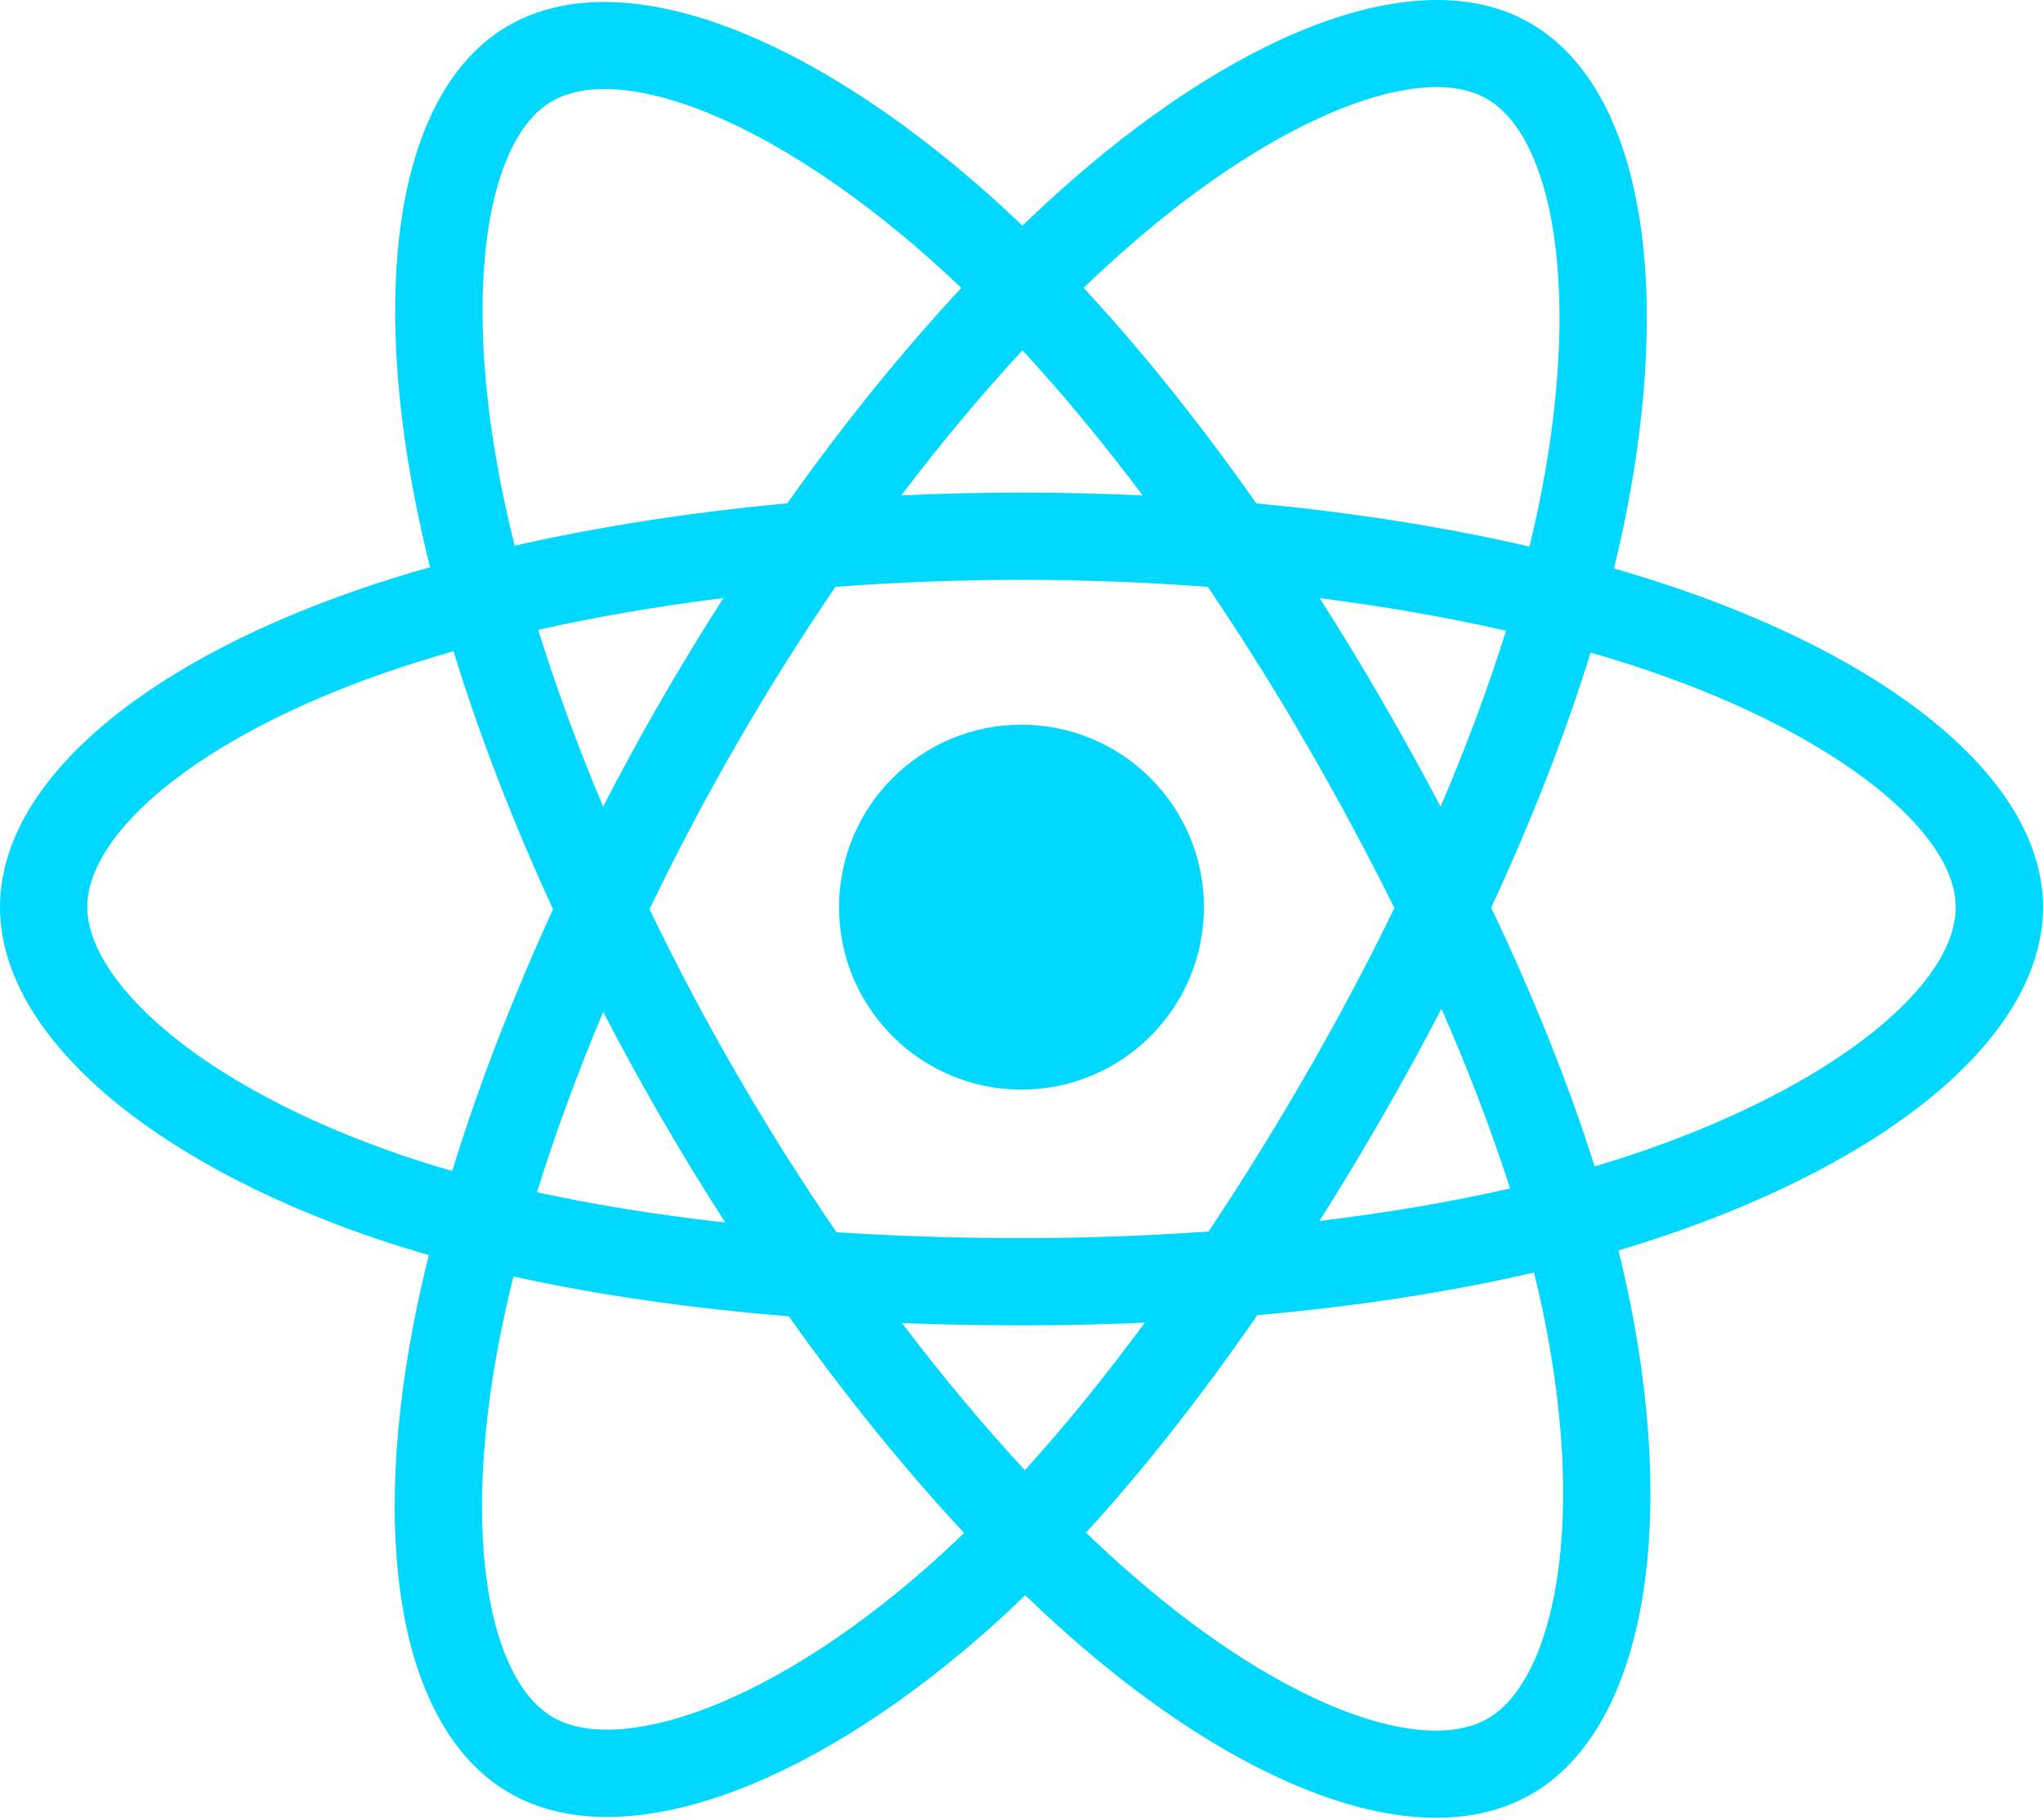
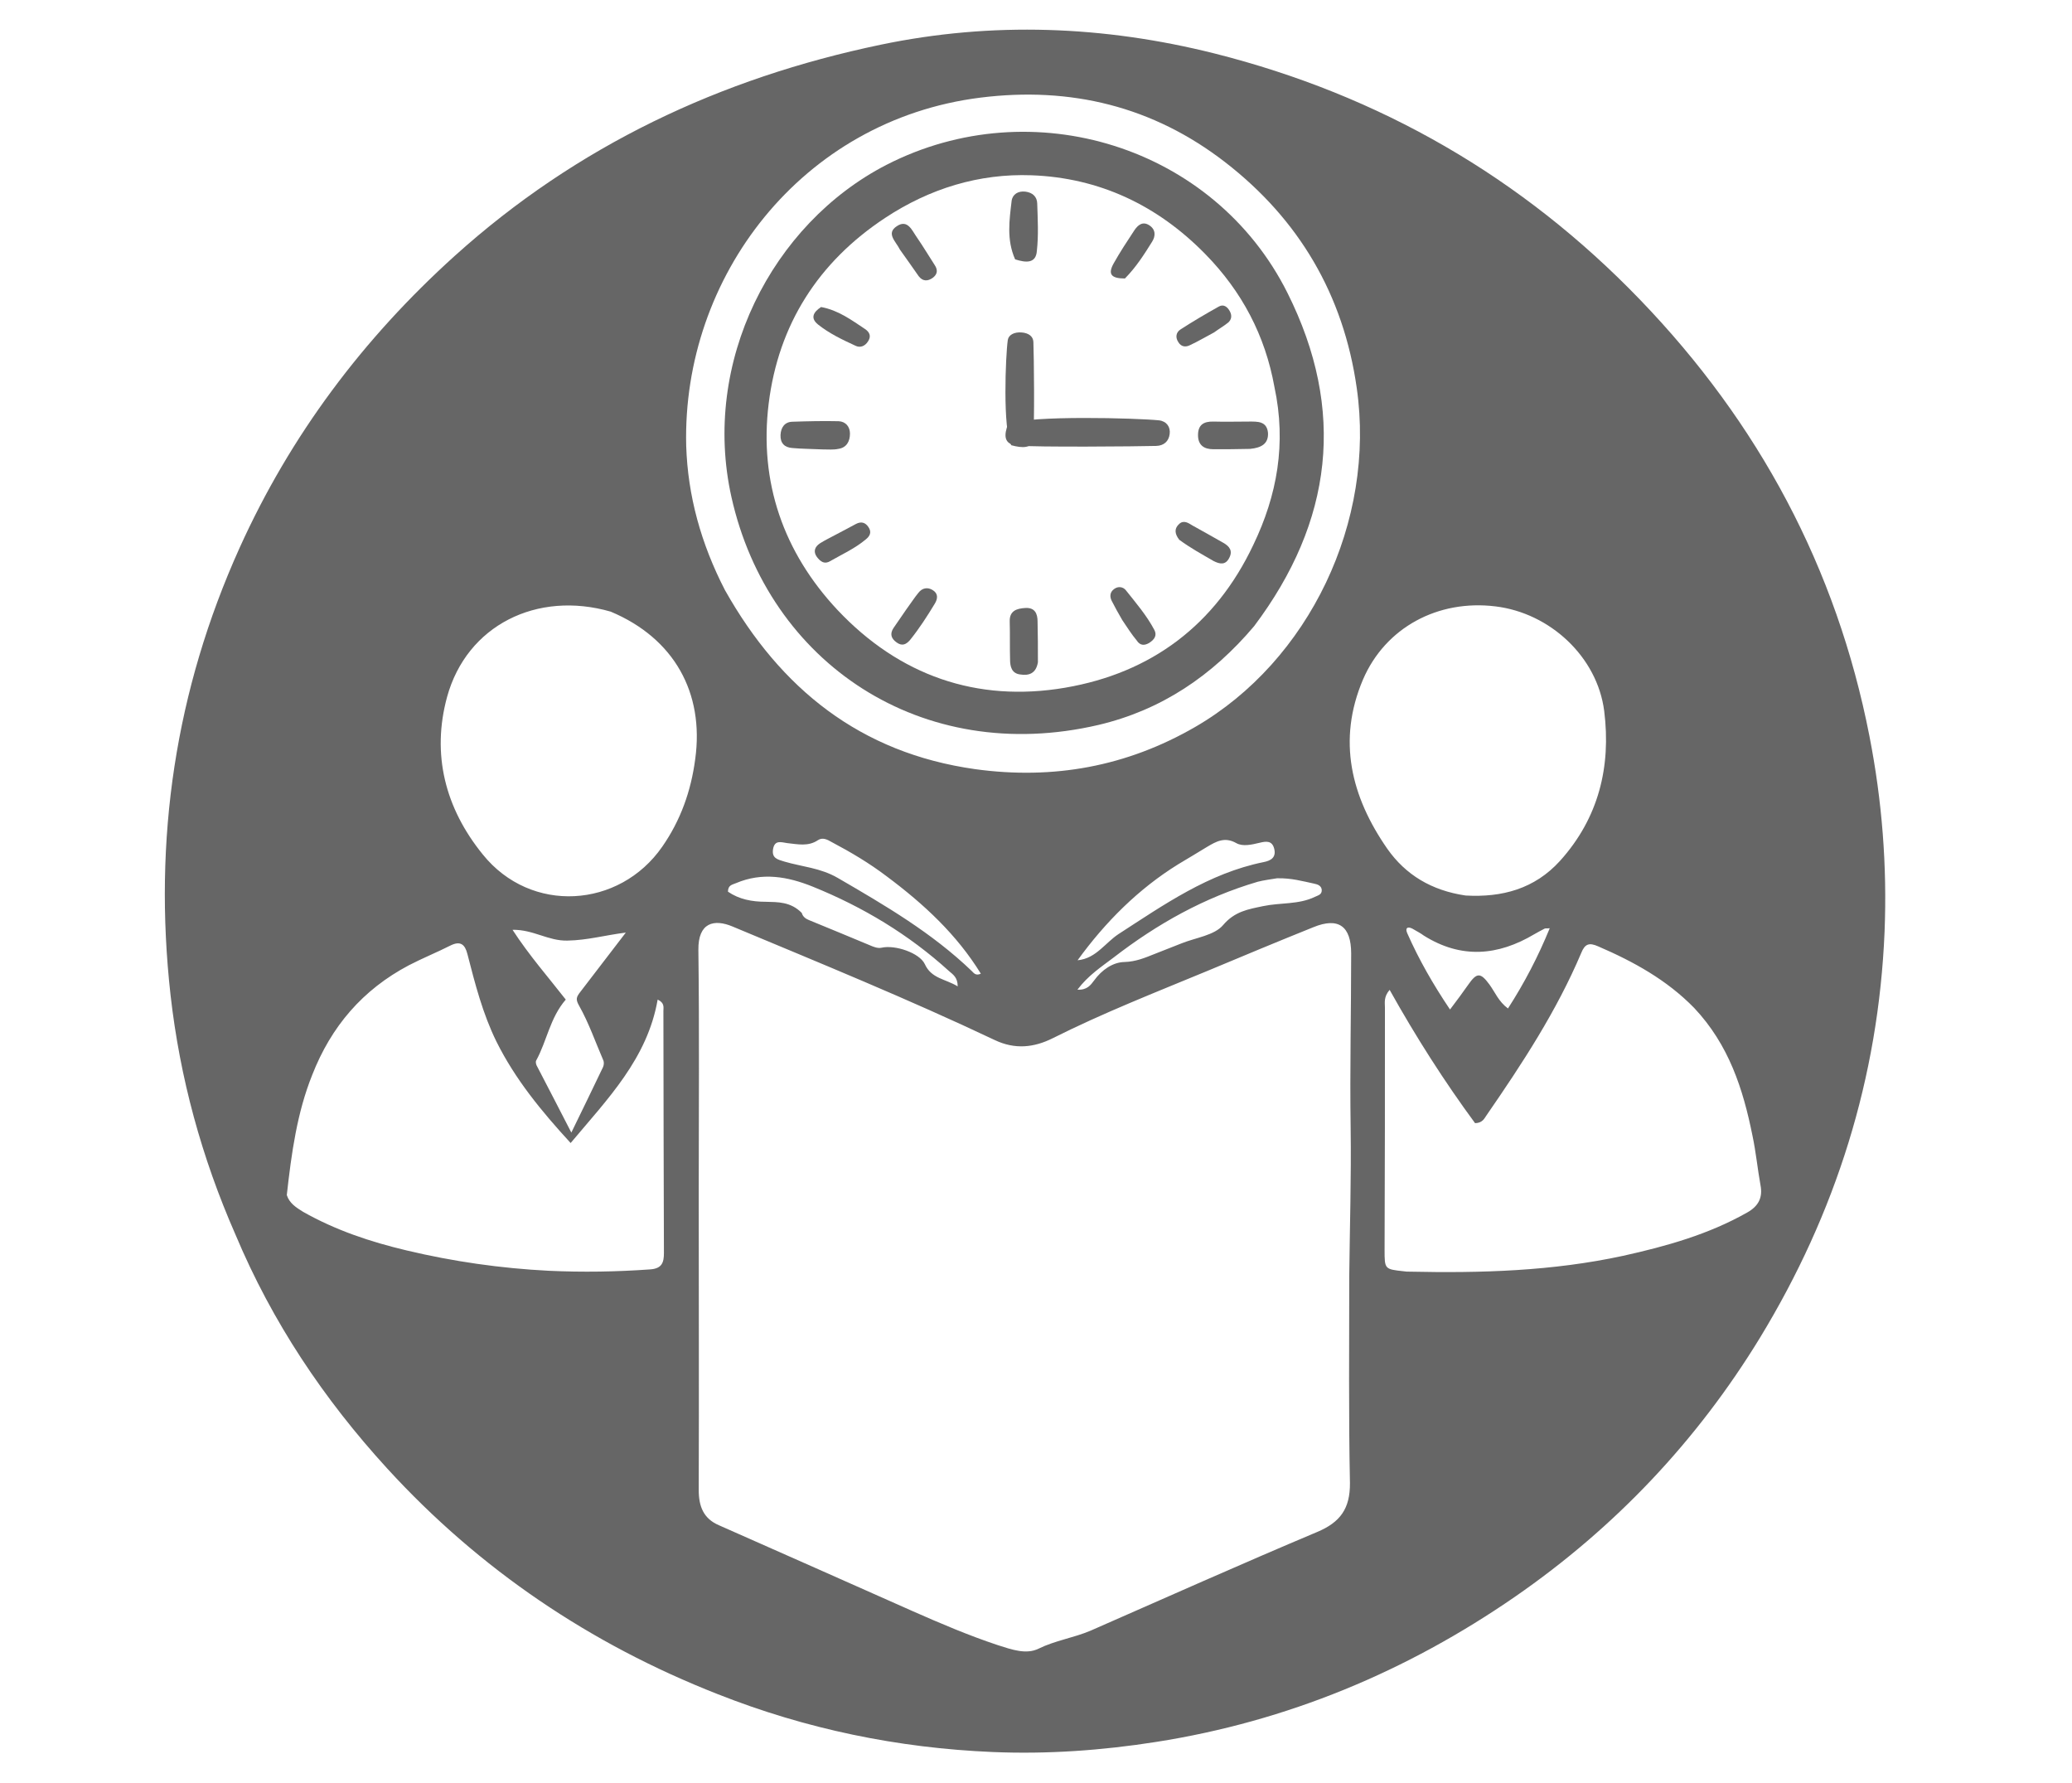
- <svg xmlns="http://www.w3.org/2000/svg" aria-hidden="true" role="img" class="iconify iconify--logos" width="35.93" height="32" preserveAspectRatio="xMidYMid meet" viewBox="0 0 256 228">
-   <path fill="#00D8FF" d="M210.483 73.824a171.49 171.49 0 0 0-8.24-2.597c.465-1.9.893-3.777 1.273-5.621c6.238-30.281 2.16-54.676-11.769-62.708c-13.355-7.7-35.196.329-57.254 19.526a171.23 171.23 0 0 0-6.375 5.848a155.866 155.866 0 0 0-4.241-3.917C100.759 3.829 77.587-4.822 63.673 3.233C50.33 10.957 46.379 33.89 51.995 62.588a170.974 170.974 0 0 0 1.892 8.48c-3.28.932-6.445 1.924-9.474 2.98C17.309 83.498 0 98.307 0 113.668c0 15.865 18.582 31.778 46.812 41.427a145.52 145.52 0 0 0 6.921 2.165a167.467 167.467 0 0 0-2.01 9.138c-5.354 28.2-1.173 50.591 12.134 58.266c13.744 7.926 36.812-.22 59.273-19.855a145.567 145.567 0 0 0 5.342-4.923a168.064 168.064 0 0 0 6.92 6.314c21.758 18.722 43.246 26.282 56.54 18.586c13.731-7.949 18.194-32.003 12.4-61.268a145.016 145.016 0 0 0-1.535-6.842c1.62-.48 3.21-.974 4.76-1.488c29.348-9.723 48.443-25.443 48.443-41.52c0-15.417-17.868-30.326-45.517-39.844Zm-6.365 70.984c-1.4.463-2.836.91-4.3 1.345c-3.24-10.257-7.612-21.163-12.963-32.432c5.106-11 9.31-21.767 12.459-31.957c2.619.758 5.16 1.557 7.61 2.4c23.69 8.156 38.14 20.213 38.14 29.504c0 9.896-15.606 22.743-40.946 31.14Zm-10.514 20.834c2.562 12.94 2.927 24.64 1.23 33.787c-1.524 8.219-4.59 13.698-8.382 15.893c-8.067 4.67-25.32-1.4-43.927-17.412a156.726 156.726 0 0 1-6.437-5.87c7.214-7.889 14.423-17.06 21.459-27.246c12.376-1.098 24.068-2.894 34.671-5.345a134.17 134.17 0 0 1 1.386 6.193ZM87.276 214.515c-7.882 2.783-14.16 2.863-17.955.675c-8.075-4.657-11.432-22.636-6.853-46.752a156.923 156.923 0 0 1 1.869-8.499c10.486 2.32 22.093 3.988 34.498 4.994c7.084 9.967 14.501 19.128 21.976 27.15a134.668 134.668 0 0 1-4.877 4.492c-9.933 8.682-19.886 14.842-28.658 17.94ZM50.35 144.747c-12.483-4.267-22.792-9.812-29.858-15.863c-6.35-5.437-9.555-10.836-9.555-15.216c0-9.322 13.897-21.212 37.076-29.293c2.813-.98 5.757-1.905 8.812-2.773c3.204 10.42 7.406 21.315 12.477 32.332c-5.137 11.18-9.399 22.249-12.634 32.792a134.718 134.718 0 0 1-6.318-1.979Zm12.378-84.26c-4.811-24.587-1.616-43.134 6.425-47.789c8.564-4.958 27.502 2.111 47.463 19.835a144.318 144.318 0 0 1 3.841 3.545c-7.438 7.987-14.787 17.08-21.808 26.988c-12.04 1.116-23.565 2.908-34.161 5.309a160.342 160.342 0 0 1-1.76-7.887Zm110.427 27.268a347.8 347.8 0 0 0-7.785-12.803c8.168 1.033 15.994 2.404 23.343 4.08c-2.206 7.072-4.956 14.465-8.193 22.045a381.151 381.151 0 0 0-7.365-13.322Zm-45.032-43.861c5.044 5.465 10.096 11.566 15.065 18.186a322.04 322.04 0 0 0-30.257-.006c4.974-6.559 10.069-12.652 15.192-18.18ZM82.802 87.83a323.167 323.167 0 0 0-7.227 13.238c-3.184-7.553-5.909-14.98-8.134-22.152c7.304-1.634 15.093-2.97 23.209-3.984a321.524 321.524 0 0 0-7.848 12.897Zm8.081 65.352c-8.385-.936-16.291-2.203-23.593-3.793c2.26-7.3 5.045-14.885 8.298-22.6a321.187 321.187 0 0 0 7.257 13.246c2.594 4.48 5.28 8.868 8.038 13.147Zm37.542 31.03c-5.184-5.592-10.354-11.779-15.403-18.433c4.902.192 9.899.29 14.978.29c5.218 0 10.376-.117 15.453-.343c-4.985 6.774-10.018 12.97-15.028 18.486Zm52.198-57.817c3.422 7.8 6.306 15.345 8.596 22.52c-7.422 1.694-15.436 3.058-23.88 4.071a382.417 382.417 0 0 0 7.859-13.026a347.403 347.403 0 0 0 7.425-13.565Zm-16.898 8.101a358.557 358.557 0 0 1-12.281 19.815a329.4 329.4 0 0 1-23.444.823c-7.967 0-15.716-.248-23.178-.732a310.202 310.202 0 0 1-12.513-19.846h.001a307.41 307.41 0 0 1-10.923-20.627a310.278 310.278 0 0 1 10.89-20.637l-.001.001a307.318 307.318 0 0 1 12.413-19.761c7.613-.576 15.42-.876 23.31-.876H128c7.926 0 15.743.303 23.354.883a329.357 329.357 0 0 1 12.335 19.695a358.489 358.489 0 0 1 11.036 20.54a329.472 329.472 0 0 1-11 20.722Zm22.56-122.124c8.572 4.944 11.906 24.881 6.52 51.026c-.344 1.668-.73 3.367-1.15 5.09c-10.622-2.452-22.155-4.275-34.23-5.408c-7.034-10.017-14.323-19.124-21.64-27.008a160.789 160.789 0 0 1 5.888-5.4c18.9-16.447 36.564-22.941 44.612-18.3ZM128 90.808c12.625 0 22.86 10.235 22.86 22.86s-10.235 22.86-22.86 22.86s-22.86-10.235-22.86-22.86s10.235-22.86 22.86-22.86Z" />
+ <svg xmlns="http://www.w3.org/2000/svg" version="1.1" id="Layer_1" x="0px" y="0px" viewBox="0 0 1190.6 1024" style="enable-background:new 0 0 1190.6 1024;" xml:space="preserve">
+   <style type="text/css">
+ 	.st0{fill:#666666;}
+ </style>
+   <path class="st0" d="M135.3,709.3c-19.5-44.4-31.9-90-37.3-137.6c-10-89.3,2.7-175,39.7-257c29.2-64.6,70.9-120.1,123.5-167.6  C331.4,83.8,413.9,44.9,506,25.7c64.2-13.4,128.4-10.9,191.8,5c94.9,23.9,176.9,71.2,244.7,141.6c68,70.6,112.8,153.9,131.7,250.6  c7.3,37.3,10.2,74.7,8.7,112.4c-3.5,83.9-28,161.7-71.6,233.3C975,828,928,877.6,870.8,917.2c-62.5,43.2-131.2,71.8-206.5,83.6  c-31.2,4.9-62.4,7.1-93.8,5.8c-54.6-2.3-107.4-13.2-158.2-33.3c-73.1-28.7-136.7-71.6-189.8-129.6  C186.1,803.9,156.4,759.6,135.3,709.3 M775.3,733.2c0.3-28.4,1.2-56.7,0.8-85.2c-0.5-33.5,0.3-66.8,0.3-100.2  c0-15.7-7.3-21-21.7-15.1c-20.4,8.2-40.8,16.7-61.1,25.2c-29.7,12.3-59.6,24-88.5,38.5c-10.9,5.5-21.9,6.7-33.6,1.1  c-49.4-23.4-100.1-44.1-150.6-65.2c-10.5-4.4-19.8-2.4-19.6,13.5c0.6,46.8,0.2,93.7,0.2,140.7c0,56.6,0.2,113,0,169.6  c0,9.3,2.7,16.4,11.6,20.2c37.1,16.4,74.1,32.8,111.2,49.3c16.1,7.1,32.2,14,49.1,19.6c8.1,2.6,16.3,5.5,23.4,2  c9.6-4.7,20.1-6.2,29.8-10.3c43.3-19,86.5-38.3,130.2-56.7c13.4-5.6,19-13.5,18.9-28.1C774.9,812.7,775.3,773.8,775.3,733.2   M973.5,579.1c-15.7-16.1-34.8-26.6-55.2-35.4c-5.2-2.3-7.6-1.4-9.7,3.8c-14.1,33.3-33.8,63.4-54.3,93.1c-1.4,2-2.4,4.6-6.7,4.7  c-17.6-23.9-33.9-49.4-49.1-76.6c-3.5,4.1-2.7,7.3-2.7,10.3c0,46.4,0,92.8-0.2,139.1c0,11.1,0,11.1,11.1,12.3c1.1,0.2,2,0.2,3,0.2  c41.4,0.9,82.4-0.3,123-9.1c24.8-5.5,49.1-12.3,71.3-24.9c6.4-3.6,9-8.5,7.6-15.7c-1.7-9.4-2.6-19-4.6-28.4  C1001.6,625.6,993.4,600.2,973.5,579.1 M164.8,686.6c1.5,4.7,5.3,7.1,9.3,9.6c18.7,10.6,38.8,17.3,59.5,22.2  c26.9,6.4,54.1,10.3,81.7,11.7c19.5,0.9,38.9,0.6,58.4-0.8c6.7-0.5,7.8-4,7.8-9.4c-0.2-46.4-0.2-92.8-0.3-139.1c0-2,0.8-4.6-3.3-6.5  c-5.9,33.9-28.7,57-50,82.4c-16.9-18.4-31.9-36.7-42.6-58.2c-7.9-16-12.3-33.2-16.7-50.3c-1.4-5.6-4-7.8-9.7-5  c-7.9,4-16.1,7.3-24,11.4c-26.5,14-44.6,35.1-55.5,63C170.7,639.3,167.5,662.3,164.8,686.6 M416.6,339.1  c31.9,56.6,77.7,93.5,143.7,102.8c45,6.2,87.1-1.5,126.4-24.2c65.7-38,103.9-118.2,92.9-194.8c-7.6-53.5-33.2-96.9-75.6-129.7  c-41.5-32.1-88.8-43.6-140.7-37.1c-102.7,12.9-171.4,103-169,200C395.2,284.8,402.8,312.4,416.6,339.1 M842.1,514.5  c21,1.2,39.7-3.8,54.3-19.9c22.2-24.6,29.4-54.1,25.4-86.1c-4-31.2-31.2-56.3-62.4-60.1c-33.2-4.1-63.4,12.2-76.2,42  c-14.9,35-6.8,67.4,14,97.3C807.7,502.6,822.5,511.6,842.1,514.5 M350.9,351.4c-42.4-12.2-82.7,7.9-94,49c-9,33-1.1,63.9,20.5,90.5  c27.7,34.4,78.5,31,103.1-4.4c10.6-15.2,16.6-32.1,19-50.5C404.7,398.1,387.4,366.7,350.9,351.4 M333.6,569.7  c8.7-11.3,17.3-22.5,26-33.9c-11.9,1.5-22.1,4.4-33.5,4.6c-11.1,0.3-19.6-6.4-31.6-6.2c9.7,14.9,20.7,27.4,30.6,40.1  c-9.1,10.5-10.8,23.7-17,35c-0.5,0.9,0,2.6,0.6,3.5c6.2,12,12.5,24,19.6,37.9c6.7-13.7,12.5-25.7,18.2-37.6c0.5-1.1,0.6-2.6,0.3-3.6  c-4.6-10.6-8.4-21.7-14.1-31.8C330.7,574.1,331.1,572.9,333.6,569.7 M811.5,533.5c-2.9-1.4-4.1-0.2-2.9,2.6  c6.7,15.2,14.9,29.5,24.6,43.9c4-5.3,7.3-9.7,10.5-14.3c4.9-7,7-7.1,12.2,0c3.2,4.4,5.2,9.7,10.6,13.7c9.4-14.6,17.3-29.7,24-46.1  c-2,0.2-2.6,0-2.9,0.2c-2,1.1-4.1,2.1-5.9,3.2c-21,12.5-42.1,14.3-63.6,0.8C816.4,536.2,814.4,535.2,811.5,533.5 M460.7,524.5  c0.6,2.1,2.1,3.3,4.1,4.1c12.2,5,24.3,10,36.5,15.1c1.7,0.6,3.2,1.2,5.2,0.8c7.9-1.8,21.9,3,24.9,9.4c3.8,8.4,11.9,8.5,18.9,12.8  c0-5.2-2.7-6.8-5-8.8c-23.1-21-49.4-36.8-78.3-48.5c-14.4-5.8-29-8.4-44.1-2c-2.1,0.9-4.6,1.1-4.6,4.9c6.4,4.4,13.8,5.8,21.7,5.8  C446.9,518.3,454.3,518,460.7,524.5 M733.8,504.6c-3.6,0.6-7.6,1.1-11.1,2c-30.6,9-57.8,24.2-82.9,43.6c-7,5.3-14.6,10.3-20.7,18.4  c5.5,0.3,7.6-2.6,9.6-5.3c4.4-6.1,10.8-10.5,17.5-10.6c6.5-0.2,11.7-2.4,17.2-4.6c5.2-2,10.3-4.1,15.5-6.1  c8.2-3.3,18.9-4.6,23.9-10.5c6.7-7.9,14.4-9.1,23-10.9c9.9-2.1,20.4-0.8,29.7-5.3c1.8-0.9,4.1-1.2,4-4c-0.2-2.4-2.3-3.2-4.3-3.6  C748.6,506.3,742,504.4,733.8,504.6 M509.4,503.4c-9.9-7.5-20.5-13.8-31.5-19.6c-2.4-1.4-5.2-2.9-7.9-1.1  c-5.6,3.8-11.7,2.3-17.6,1.7c-3.5-0.5-7.3-2-8.2,3.5c-0.8,5.2,2.6,5.9,6.5,7.1c10.2,3,20.7,3.6,30.7,9.4  c27.2,15.8,54.1,31.5,77,53.5c1.1,1.1,2.3,2.9,5.2,1.5C549.8,537,531,519.5,509.4,503.4 M677.1,496.5c-23.1,14.3-42,33.3-57.9,55.2  c5.5-0.5,9.6-3.2,13.4-6.5c3.2-2.7,6.2-5.9,9.9-8.4c26.3-17,52-35.1,83.6-41.5c4.1-0.8,7.3-2.6,6.1-7.6c-1.2-4.9-4.7-4.4-8.4-3.5  c-4.6,1.1-9.7,2.3-13.4,0.2c-6.7-3.8-11.6-0.9-16.7,2.1C688.4,489.7,683.2,492.9,677.1,496.5z" />
+   <path class="st0" d="M720.6,359.8c-24.2,28.6-53.4,48.2-89.4,56.7c-101.6,23.7-189.6-35.6-210.9-130.9  c-17.3-77.4,23.1-156.9,89.1-190.9c83.8-43,188.3-10.6,230.4,73.6C773.5,235.6,765.9,299.6,720.6,359.8 M732.3,222.3  c-5.3-29.5-18.7-54.9-39.7-76.3c-27.5-28.1-61-43.9-99.9-45.3c-30.1-1.1-58.5,7.6-84.1,24.5c-38.5,25.4-61.3,61.4-66.9,106.6  c-5.6,45.2,8.5,85.5,39.5,118.6c35.4,37.6,80,53.4,130.9,44.7c49.6-8.5,86.4-36.2,108.1-82.1C733.8,284.7,739.3,254.9,732.3,222.3z" />
+   <path class="st0" d="M583.3,149c-5-11.3-3.3-22.5-2-33.6c0.5-3.8,3.8-5.8,7.9-5.3c4.1,0.5,6.7,2.9,6.8,6.8  c0.3,9.1,0.8,18.2-0.2,27.2C595.3,151.5,589.5,151,583.3,149z" />
+   <path class="st0" d="M581.1,255.8c-5-9-3.3-51.7-2-60.5c0.5-3,3.8-4.6,7.9-4.3c4.1,0.3,6.7,2.3,6.8,5.5c0.3,7.1,0.8,48.4-0.2,55.5  C593.2,257.8,587.4,257.5,581.1,255.8z" />
+   <path class="st0" d="M579.3,243.5c12.8-5,74.1-3.3,86.7-2c4.3,0.5,6.7,3.8,6.1,7.9c-0.5,4.1-3.3,6.7-7.8,6.8  c-10.3,0.3-69.2,0.8-79.4-0.2C576.4,255.5,576.9,249.7,579.3,243.5z" />
+   <path class="st0" d="M718.3,257.9c-7.5,0.2-14.3,0.2-21.1,0.2c-5.3,0-8.8-2.3-8.8-8.1c0-5.9,3.2-7.9,8.8-7.8c6.8,0.2,13.7,0,20.5,0  c4.9,0,10.2-0.3,10.9,6.4C729,255,724.7,257.3,718.3,257.9z" />
+   <path class="st0" d="M472.6,258.2c-6.2-0.3-11.9-0.3-17.3-0.8c-4.4-0.3-7-2.7-6.8-7.5c0.2-4.3,2.4-7.5,6.8-7.6  c8.8-0.3,17.8-0.5,26.6-0.3c4.1,0.2,6.5,3.2,6.5,7.1c0,4.3-1.8,8.1-6.7,8.8C478.9,258.5,476.1,258.2,472.6,258.2z" />
+   <path class="st0" d="M596.4,380.5c-1.1,6.5-5.2,7.8-10.2,7c-4.9-0.6-5.8-4.6-5.8-8.5c-0.2-7.3,0-14.6-0.2-21.9c-0.2-6.2,4-7.5,9-7.8  c5.5-0.3,7,3.3,7,7.8C596.4,364.7,596.4,372.3,596.4,380.5z" />
+   <path class="st0" d="M644.9,356.3c-2.3-4-4.3-7.5-6.1-11.1c-1.2-2.4-1.1-5,1.4-6.8c2.4-1.8,5.3-1.2,6.8,0.8  c5.8,7.3,11.9,14.4,16.3,22.7c1.7,3.2,0,5.6-3,7.5c-2.9,1.7-5.3,1.4-7.1-1.4C650.2,364.4,647.8,360.6,644.9,356.3z" />
+   <path class="st0" d="M517.1,143.4c-2.3-4.7-8.2-9.3-1.7-13.5c6.2-4.1,8.7,2.6,11.4,6.4c3.6,5.2,6.8,10.6,10.3,16  c1.8,2.7,1.7,5.2-1.1,7.3c-2.9,2.1-5.8,2.1-8.1-0.9C524.4,153.7,520.9,148.7,517.1,143.4z" />
+   <path class="st0" d="M520.8,350.1c2.6-3.5,4.6-6.7,7-9.6c2.1-2.7,5.2-3.3,8.1-1.5c3.3,2,3,5,1.2,7.9c-4.3,7.1-8.8,14.1-14.1,20.7  c-2.3,2.7-4.6,3.8-7.8,1.5c-3.2-2.3-4-5-1.7-8.4C515.9,357.2,518.2,353.9,520.8,350.1z" />
+   <path class="st0" d="M646.4,160c-8.1,0-9.9-2.6-6.4-8.8c3.6-6.4,7.6-12.5,11.7-18.7c2.1-3.2,4.9-5.6,8.8-3c3.6,2.4,3.6,6.1,1.5,9.4  C657.5,146.1,652.9,153.4,646.4,160z" />
+   <path class="st0" d="M677.6,310.1c-2.7-3.5-2.9-6.5,0-9.1c2.6-2.4,5.3-0.5,7.6,0.9c5.9,3.2,11.9,6.7,17.8,10c3.5,2,5.5,4.6,3.3,8.7  c-2.1,4.1-5.3,3.6-9,1.7C690.6,318.4,684.1,314.9,677.6,310.1z" />
+   <path class="st0" d="M480.8,306.9c4.1-2.1,7.6-4.1,11.1-5.9c2.9-1.5,5.3-0.9,7.1,1.8c2,2.9,0.9,5.2-1.5,7.1  c-6.2,5.2-13.5,8.5-20.5,12.5c-3.3,2-5.6,0.2-7.6-2.4c-2.3-3.2-1.1-5.9,1.7-7.8C473.9,310.4,477.1,308.9,480.8,306.9z" />
+   <path class="st0" d="M471.8,176.4c9.9,1.8,17.5,7.5,25.2,12.6c2.6,1.7,3.8,4.1,1.8,7.1c-1.8,2.9-4.6,3.8-7.1,2.6  c-7.6-3.5-15.2-7.1-21.7-12.3C465.6,182.8,467.2,179.4,471.8,176.4z" />
+   <path class="st0" d="M697.6,191c-4.9,2.6-9.3,5.2-13.8,7.3c-2.4,1.2-5,1.1-6.7-1.7c-1.8-2.7-1.4-5.6,1.2-7.3  c7.1-4.6,14.6-9,22.1-13.2c2.7-1.5,4.9,0.2,6.2,2.6c1.4,2.4,1.2,5-1.1,6.8C703.1,187.4,700.5,188.9,697.6,191z" />
</svg>
